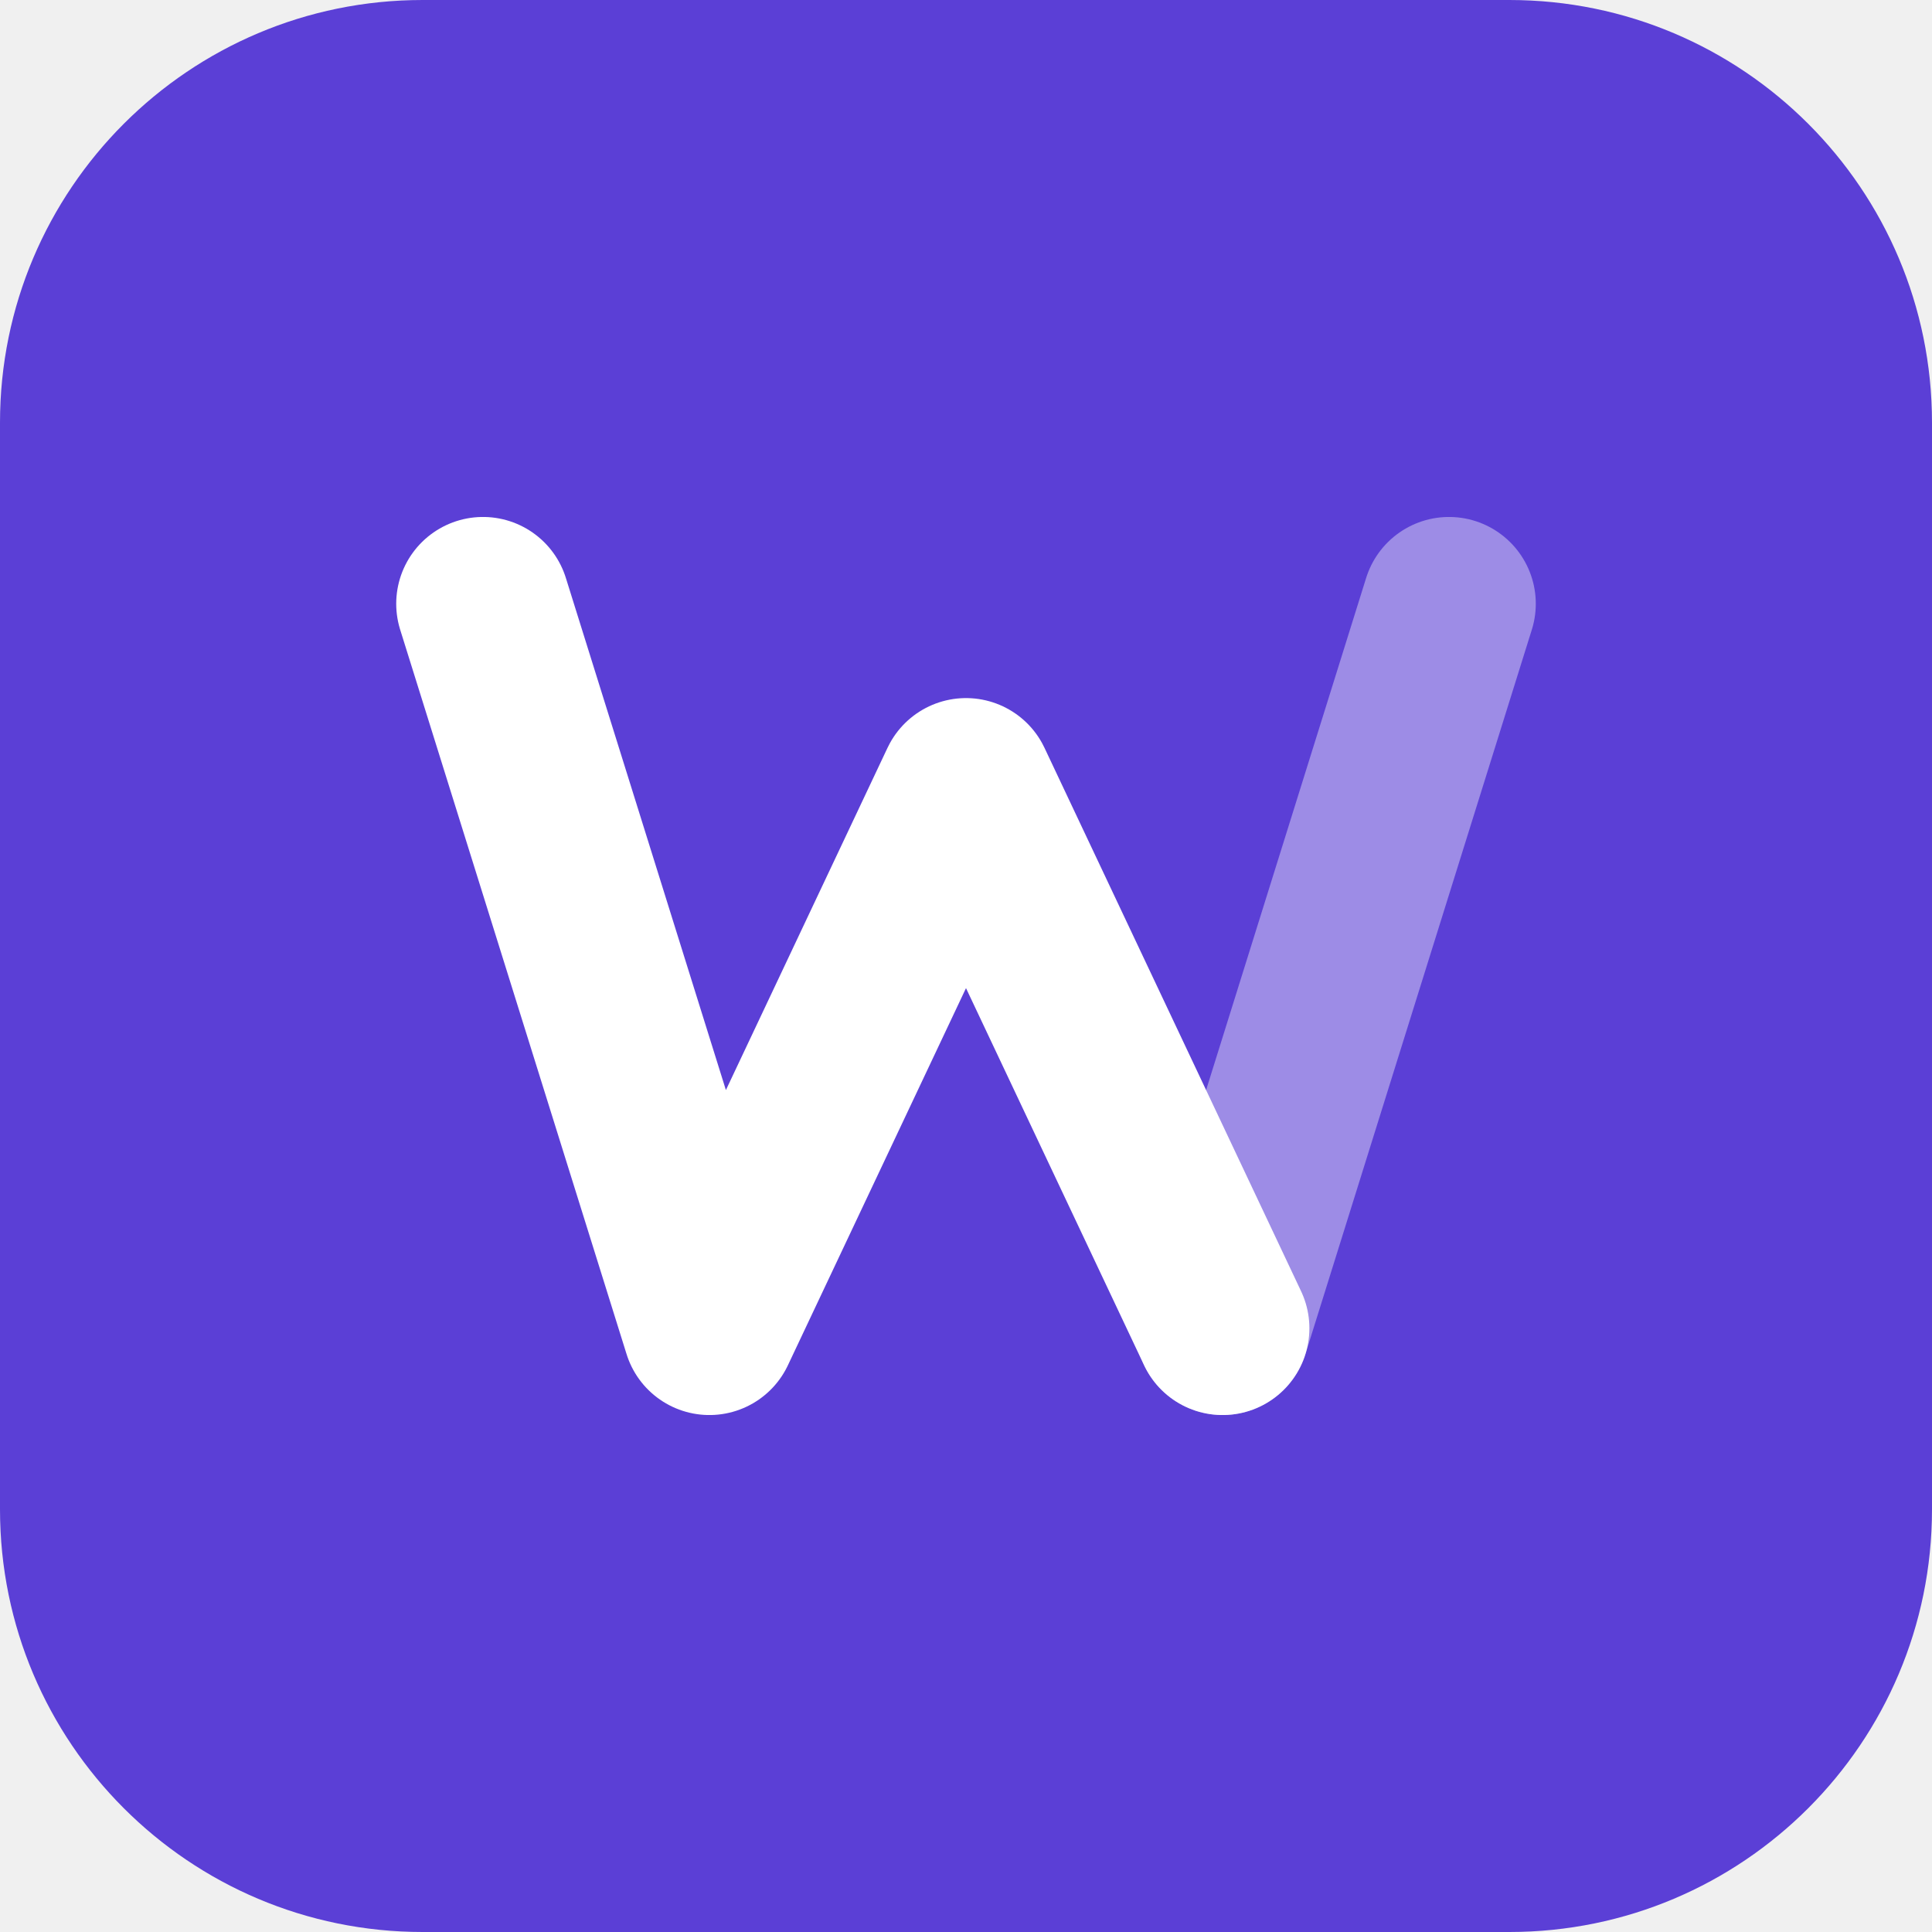
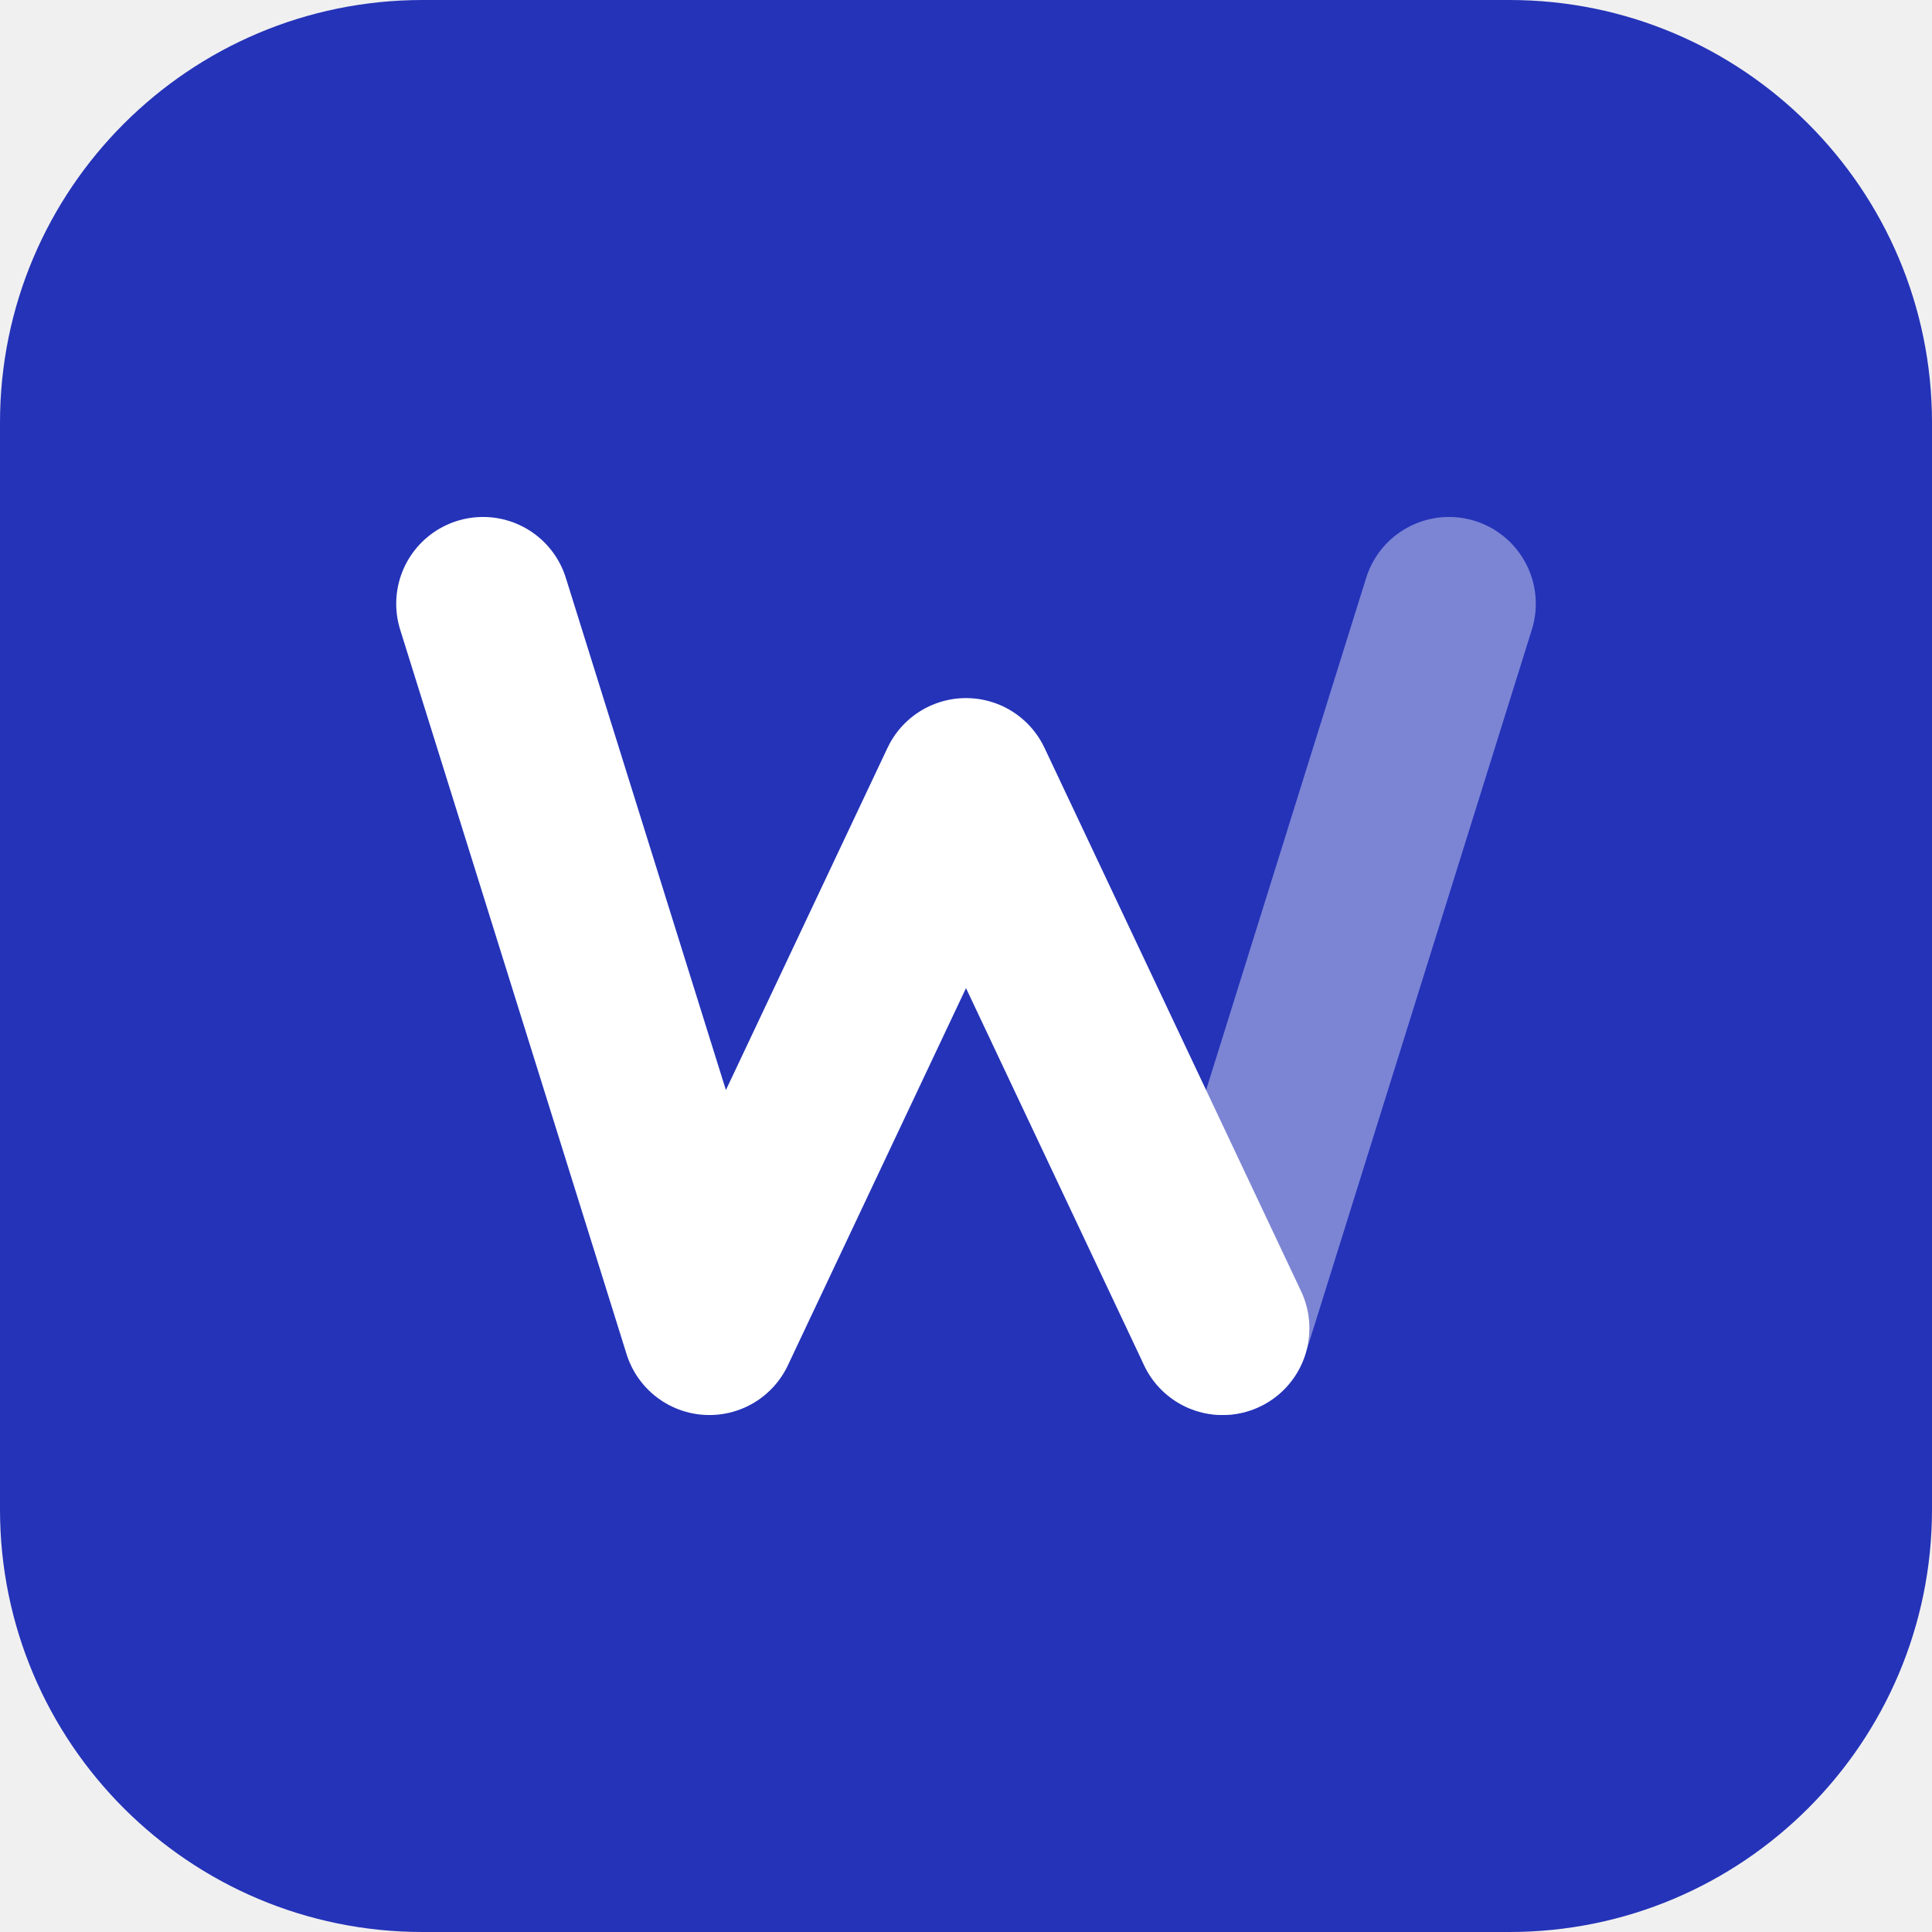
<svg xmlns="http://www.w3.org/2000/svg" viewBox="0 0 32 32" width="32" height="32">
-   <style>.b{fill:#5b3fd6}.s{stroke:#fff}@media (prefers-color-scheme:dark){.b{fill:#9b86ff}.s{stroke:#130e2b}}</style>
+   <style>.b{fill:#2433b8}.s{stroke:#fff}@media (prefers-color-scheme:dark){.b{fill:#8c97ff}.s{stroke:#0b0f2e}}</style>
  <rect class="b" width="32" height="32" rx="7" />
  <g class="s" transform="translate(6 6) scale(1.25)">
    <path d="M1.6 3.2L4.6 12.8L8 5.6L11.4 12.8" fill="none" stroke-width="2.3" stroke-linecap="round" stroke-linejoin="round" />
    <path d="M11.4 12.8L14.4 3.2" fill="none" stroke-width="2.3" stroke-linecap="round" opacity=".4" />
  </g>
</svg>
